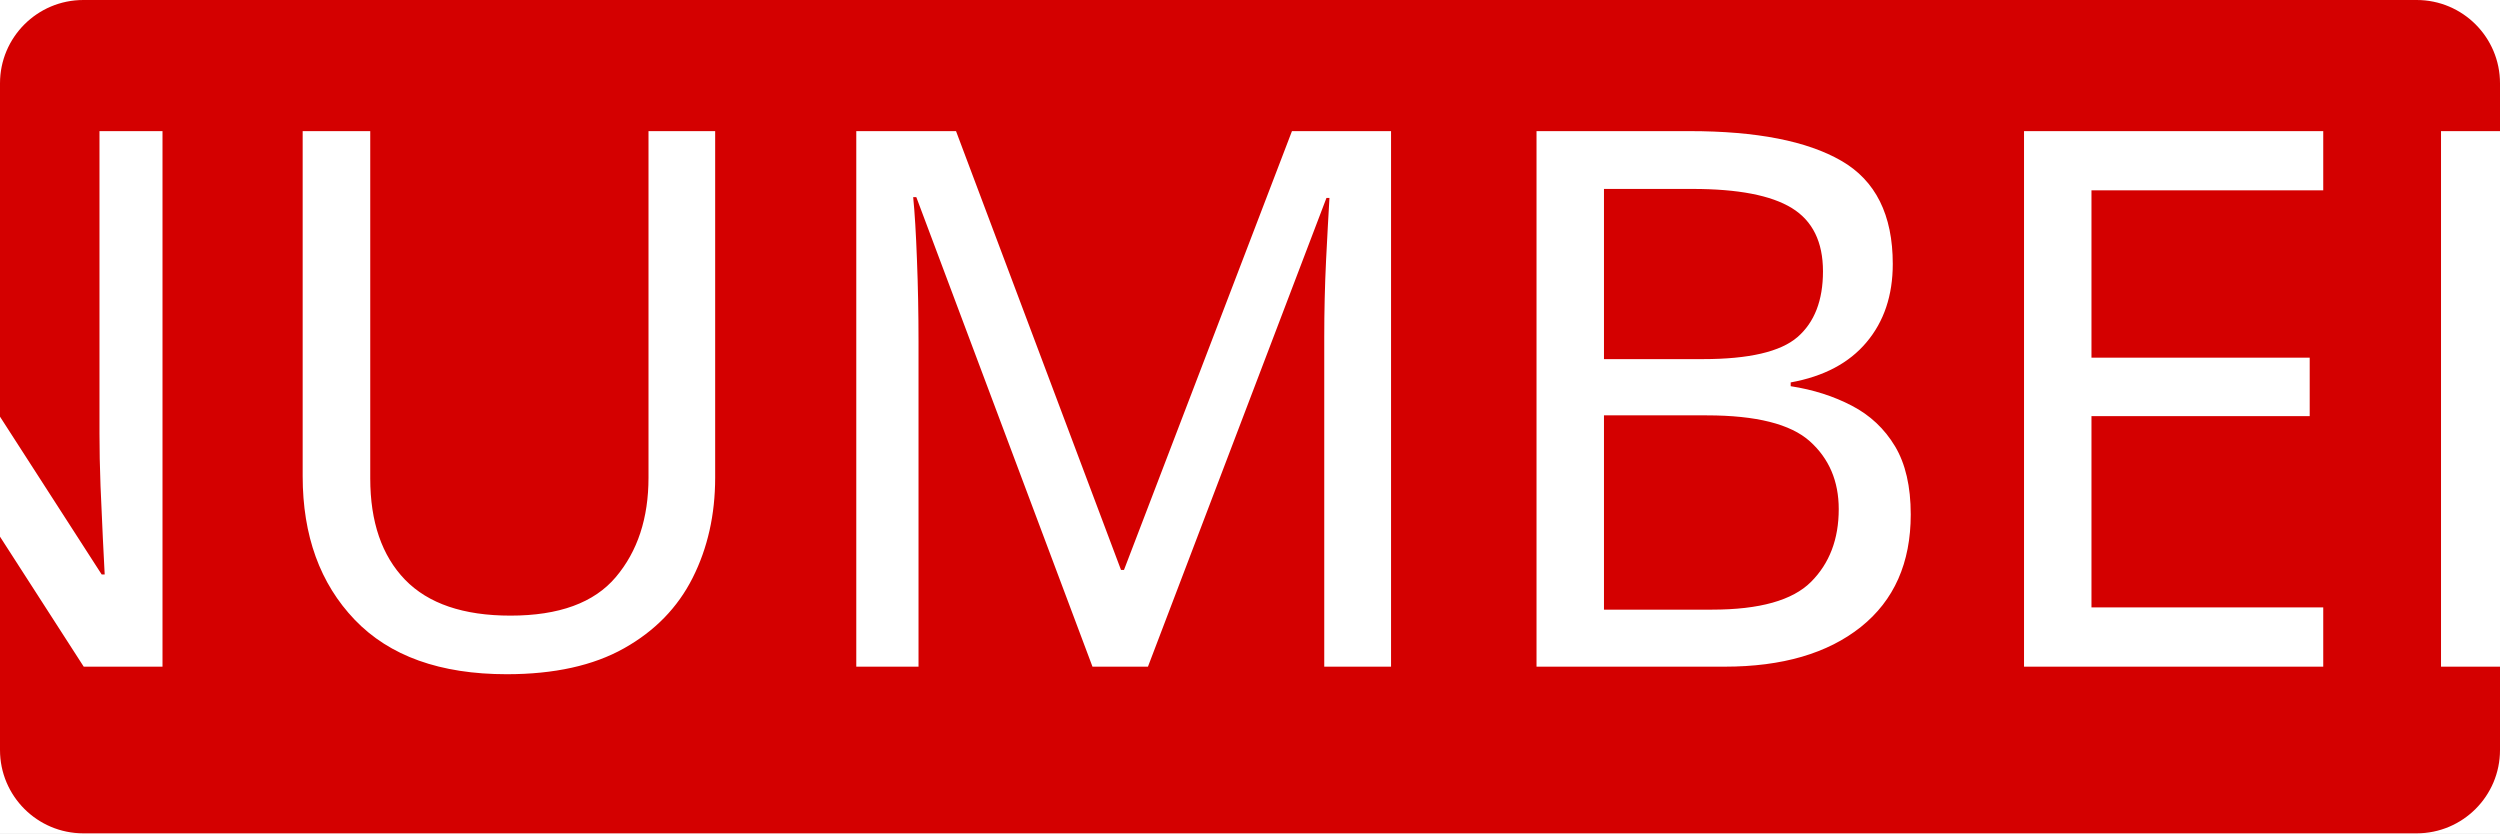
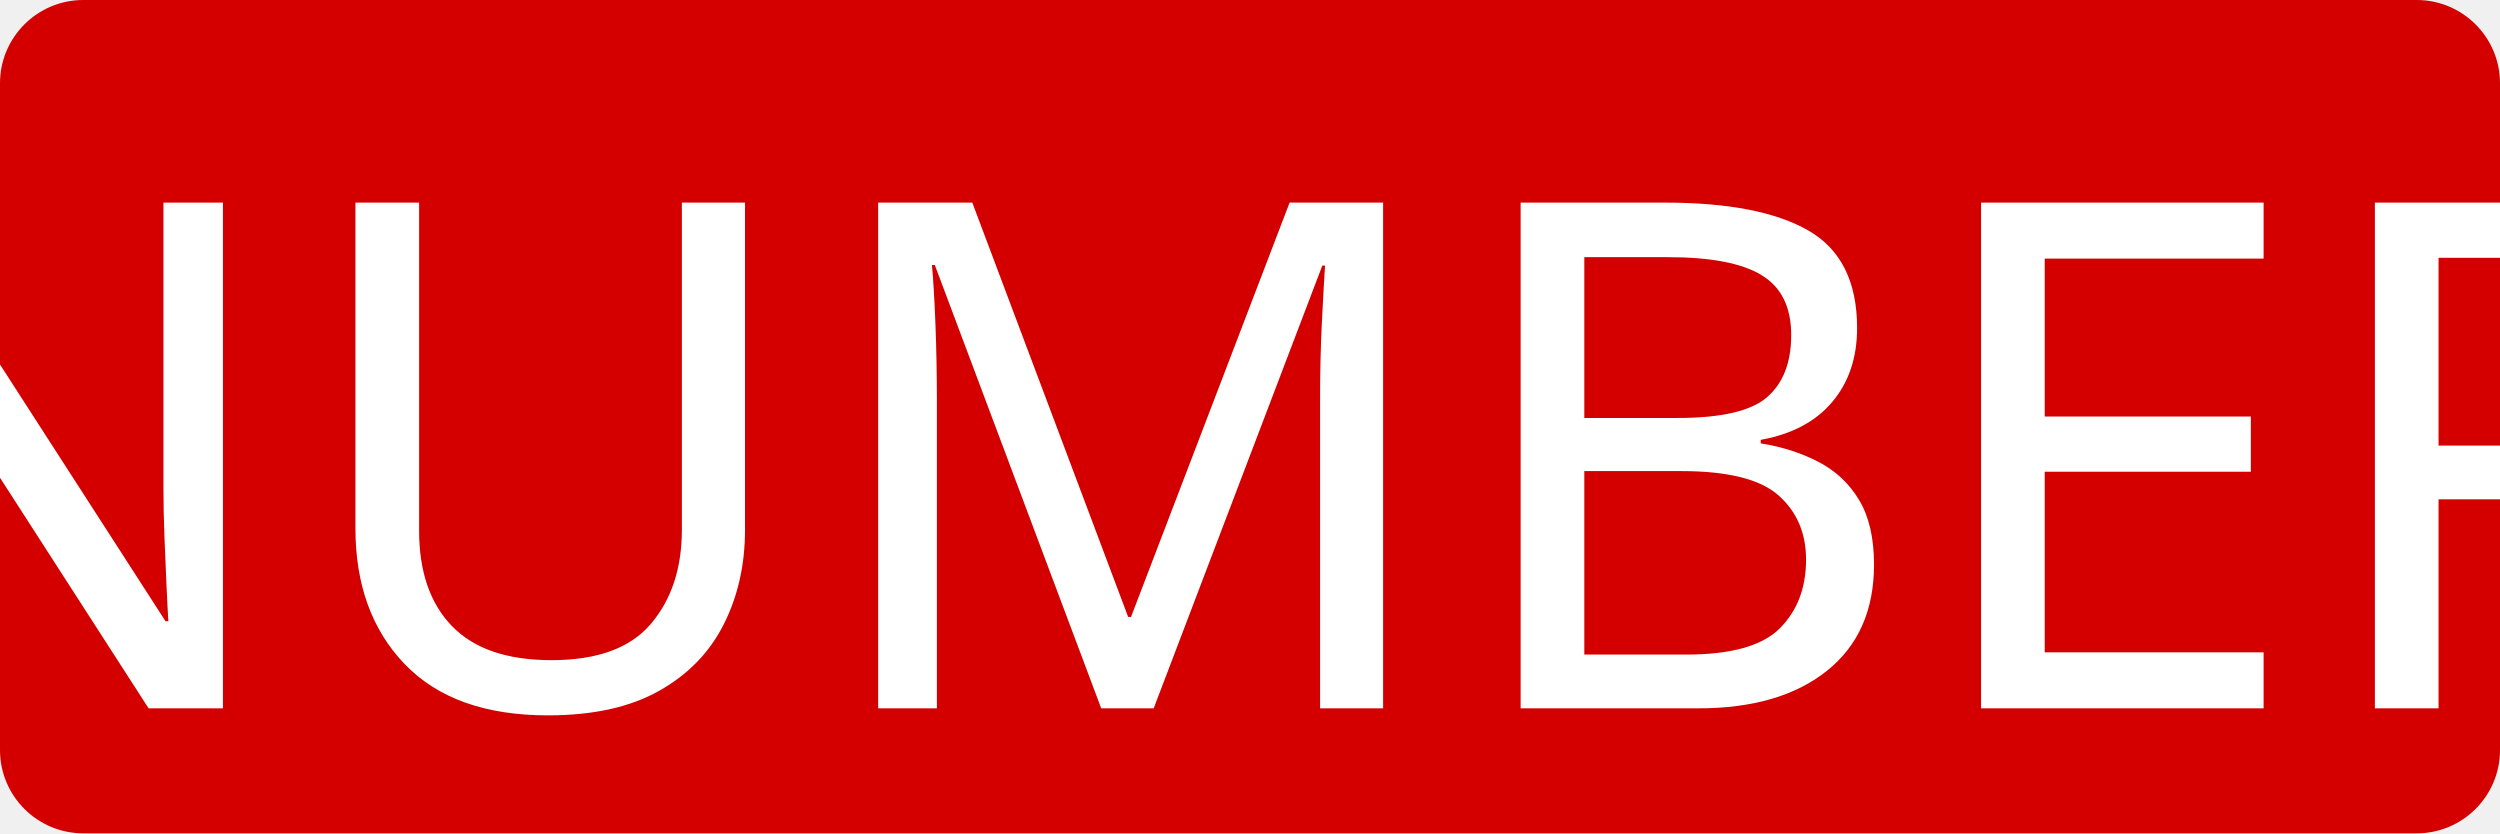
<svg xmlns="http://www.w3.org/2000/svg" width="300px" height="100px" version="1.1" viewBox="0 0 300 100">
  <g fill-rule="evenodd">
-     <rect rx="0" ry="0" width="300" height="100" x="0" y="0" fill="#ffffff" />
    <rect rx="10" ry="10" width="300" height="100" x="0" y="0" fill="#d40000" />
-     <text letter-spacing="0px" text-anchor="middle" word-spacing="0px" text-align="center" font-size="90px" line-height="100%" x="0" y="0" font-family="'Roadgeek 2005 Transport Heavy'" fill="#ffffff">
-       <tspan x="150" y="80">***NUMBER***</tspan>
+     <text letter-spacing="0px" text-anchor="middle" word-spacing="-20px" text-align="center" font-size="85px" line-height="100%" x="0" y="0" font-family="'Tie'" fill="#ffffff">
+       <tspan x="150" y="85">***NUMBER***</tspan>
    </text>
  </g>
</svg>
